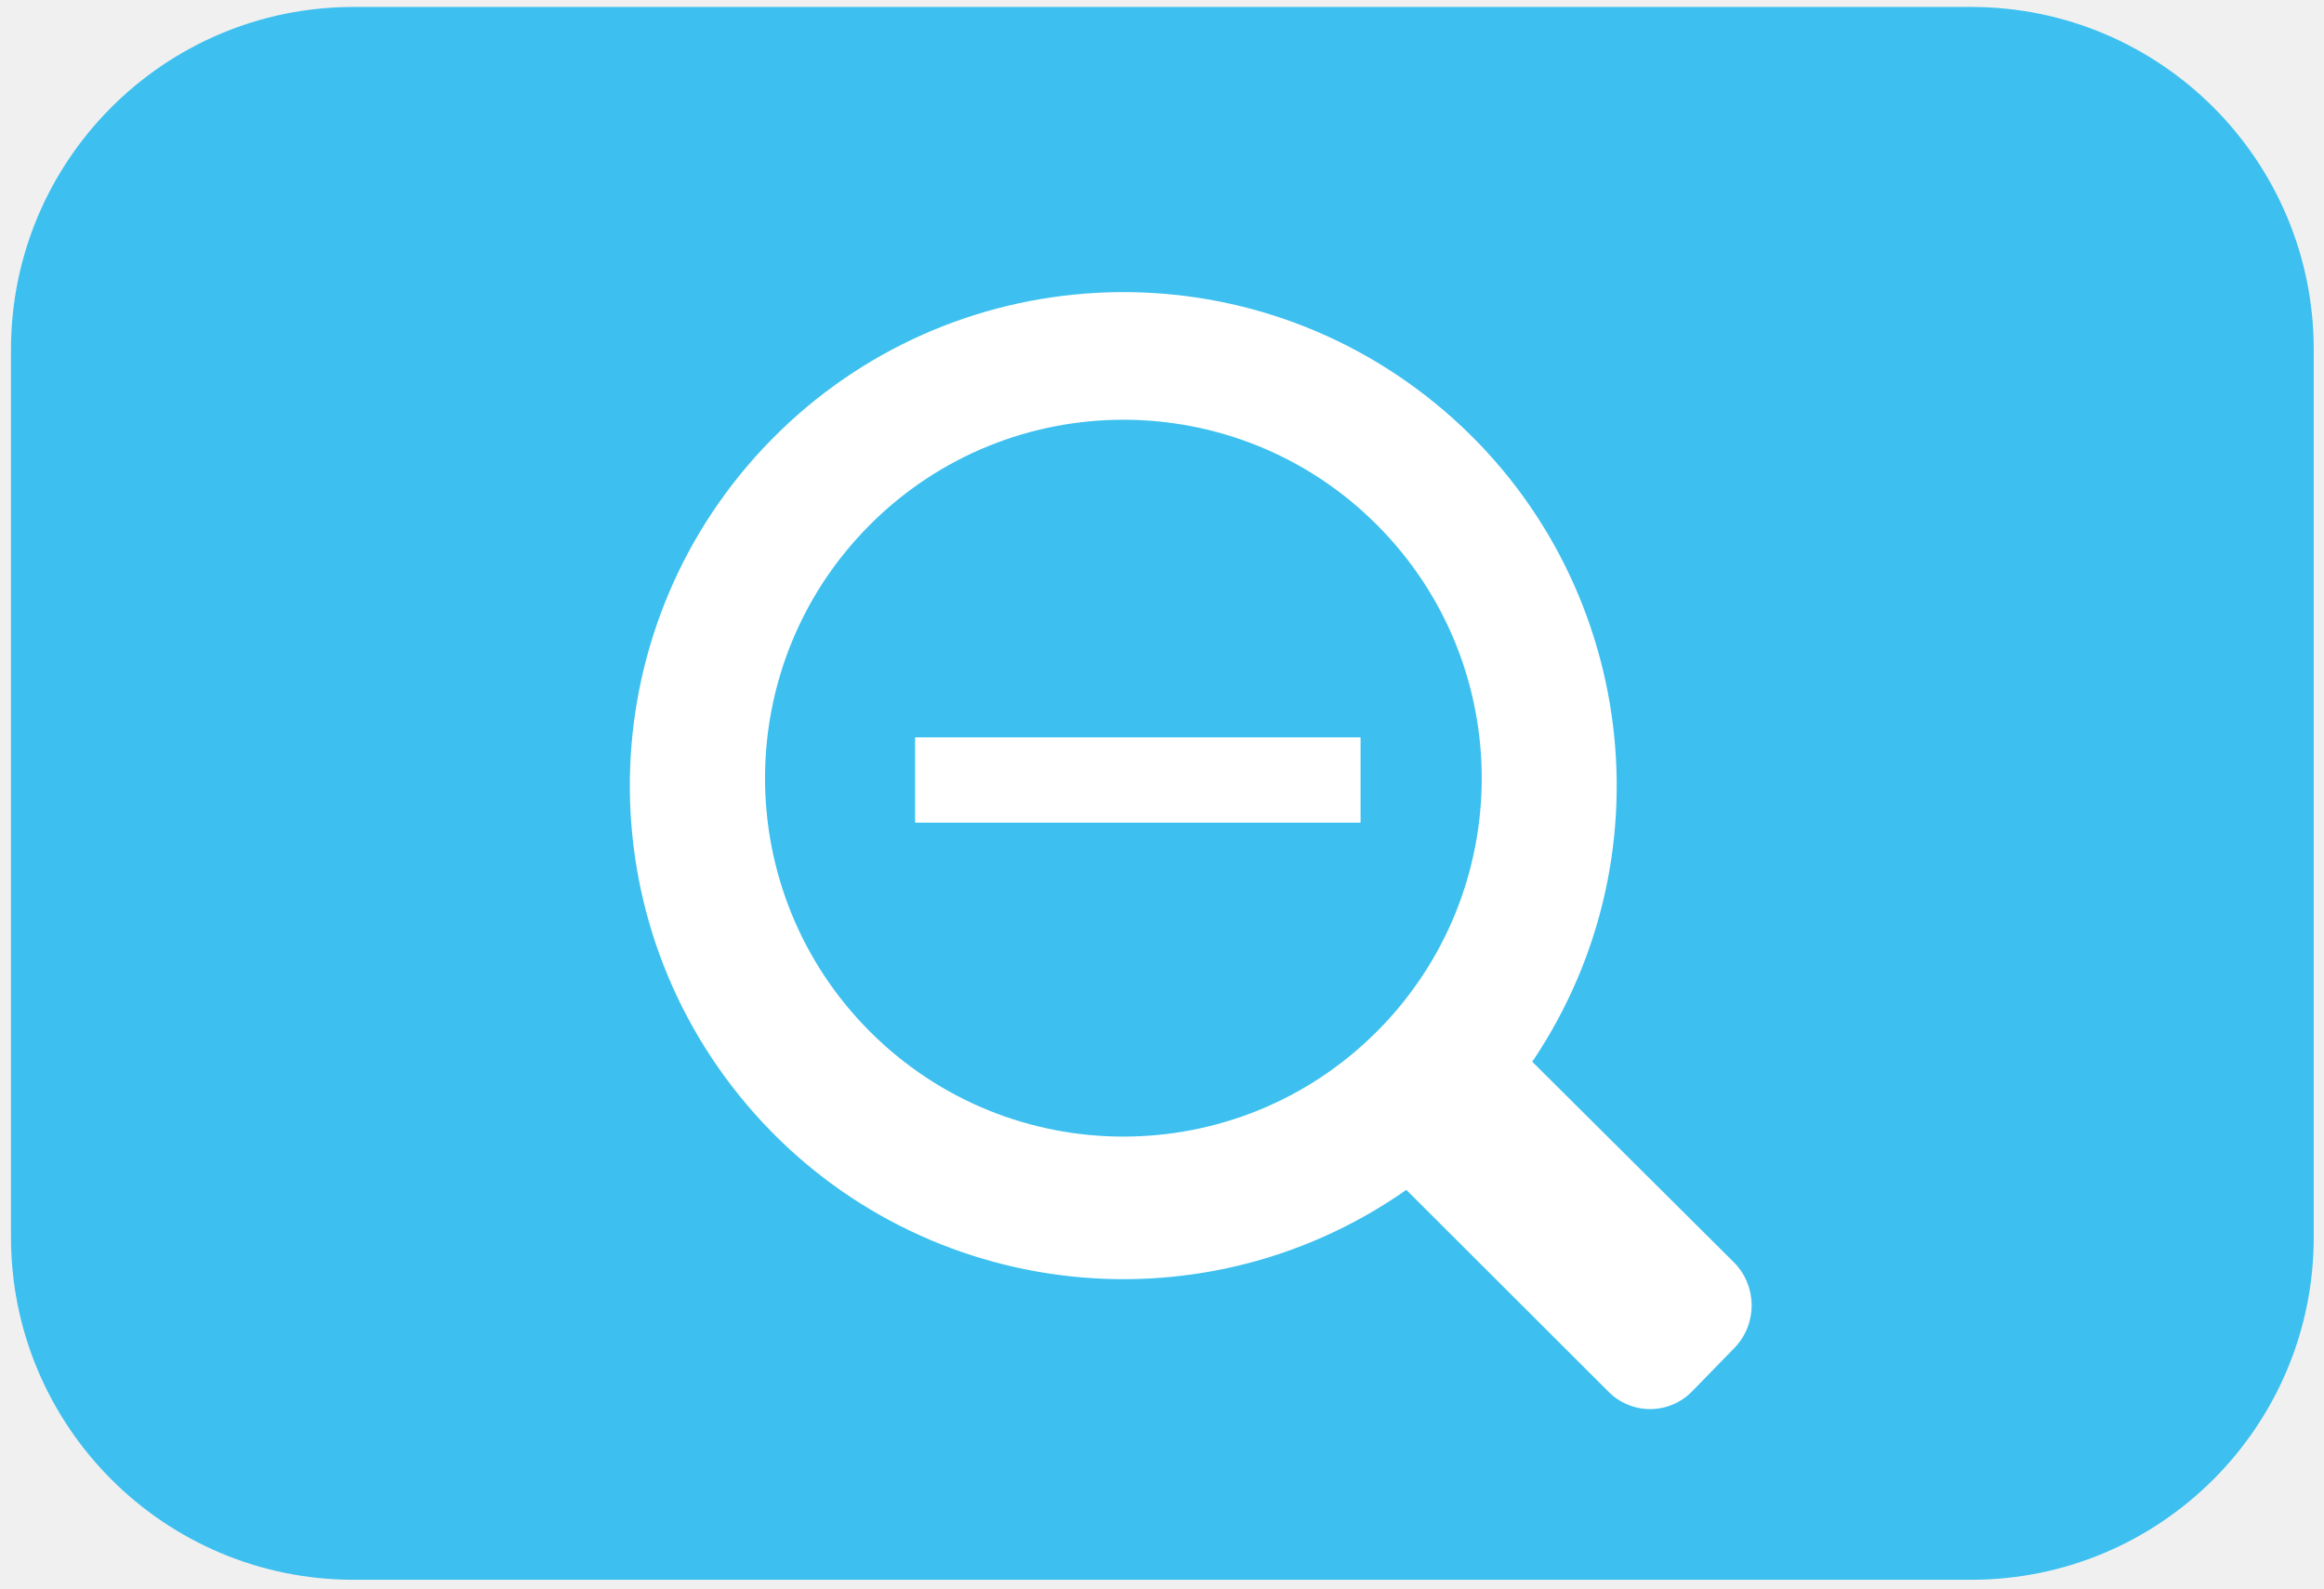
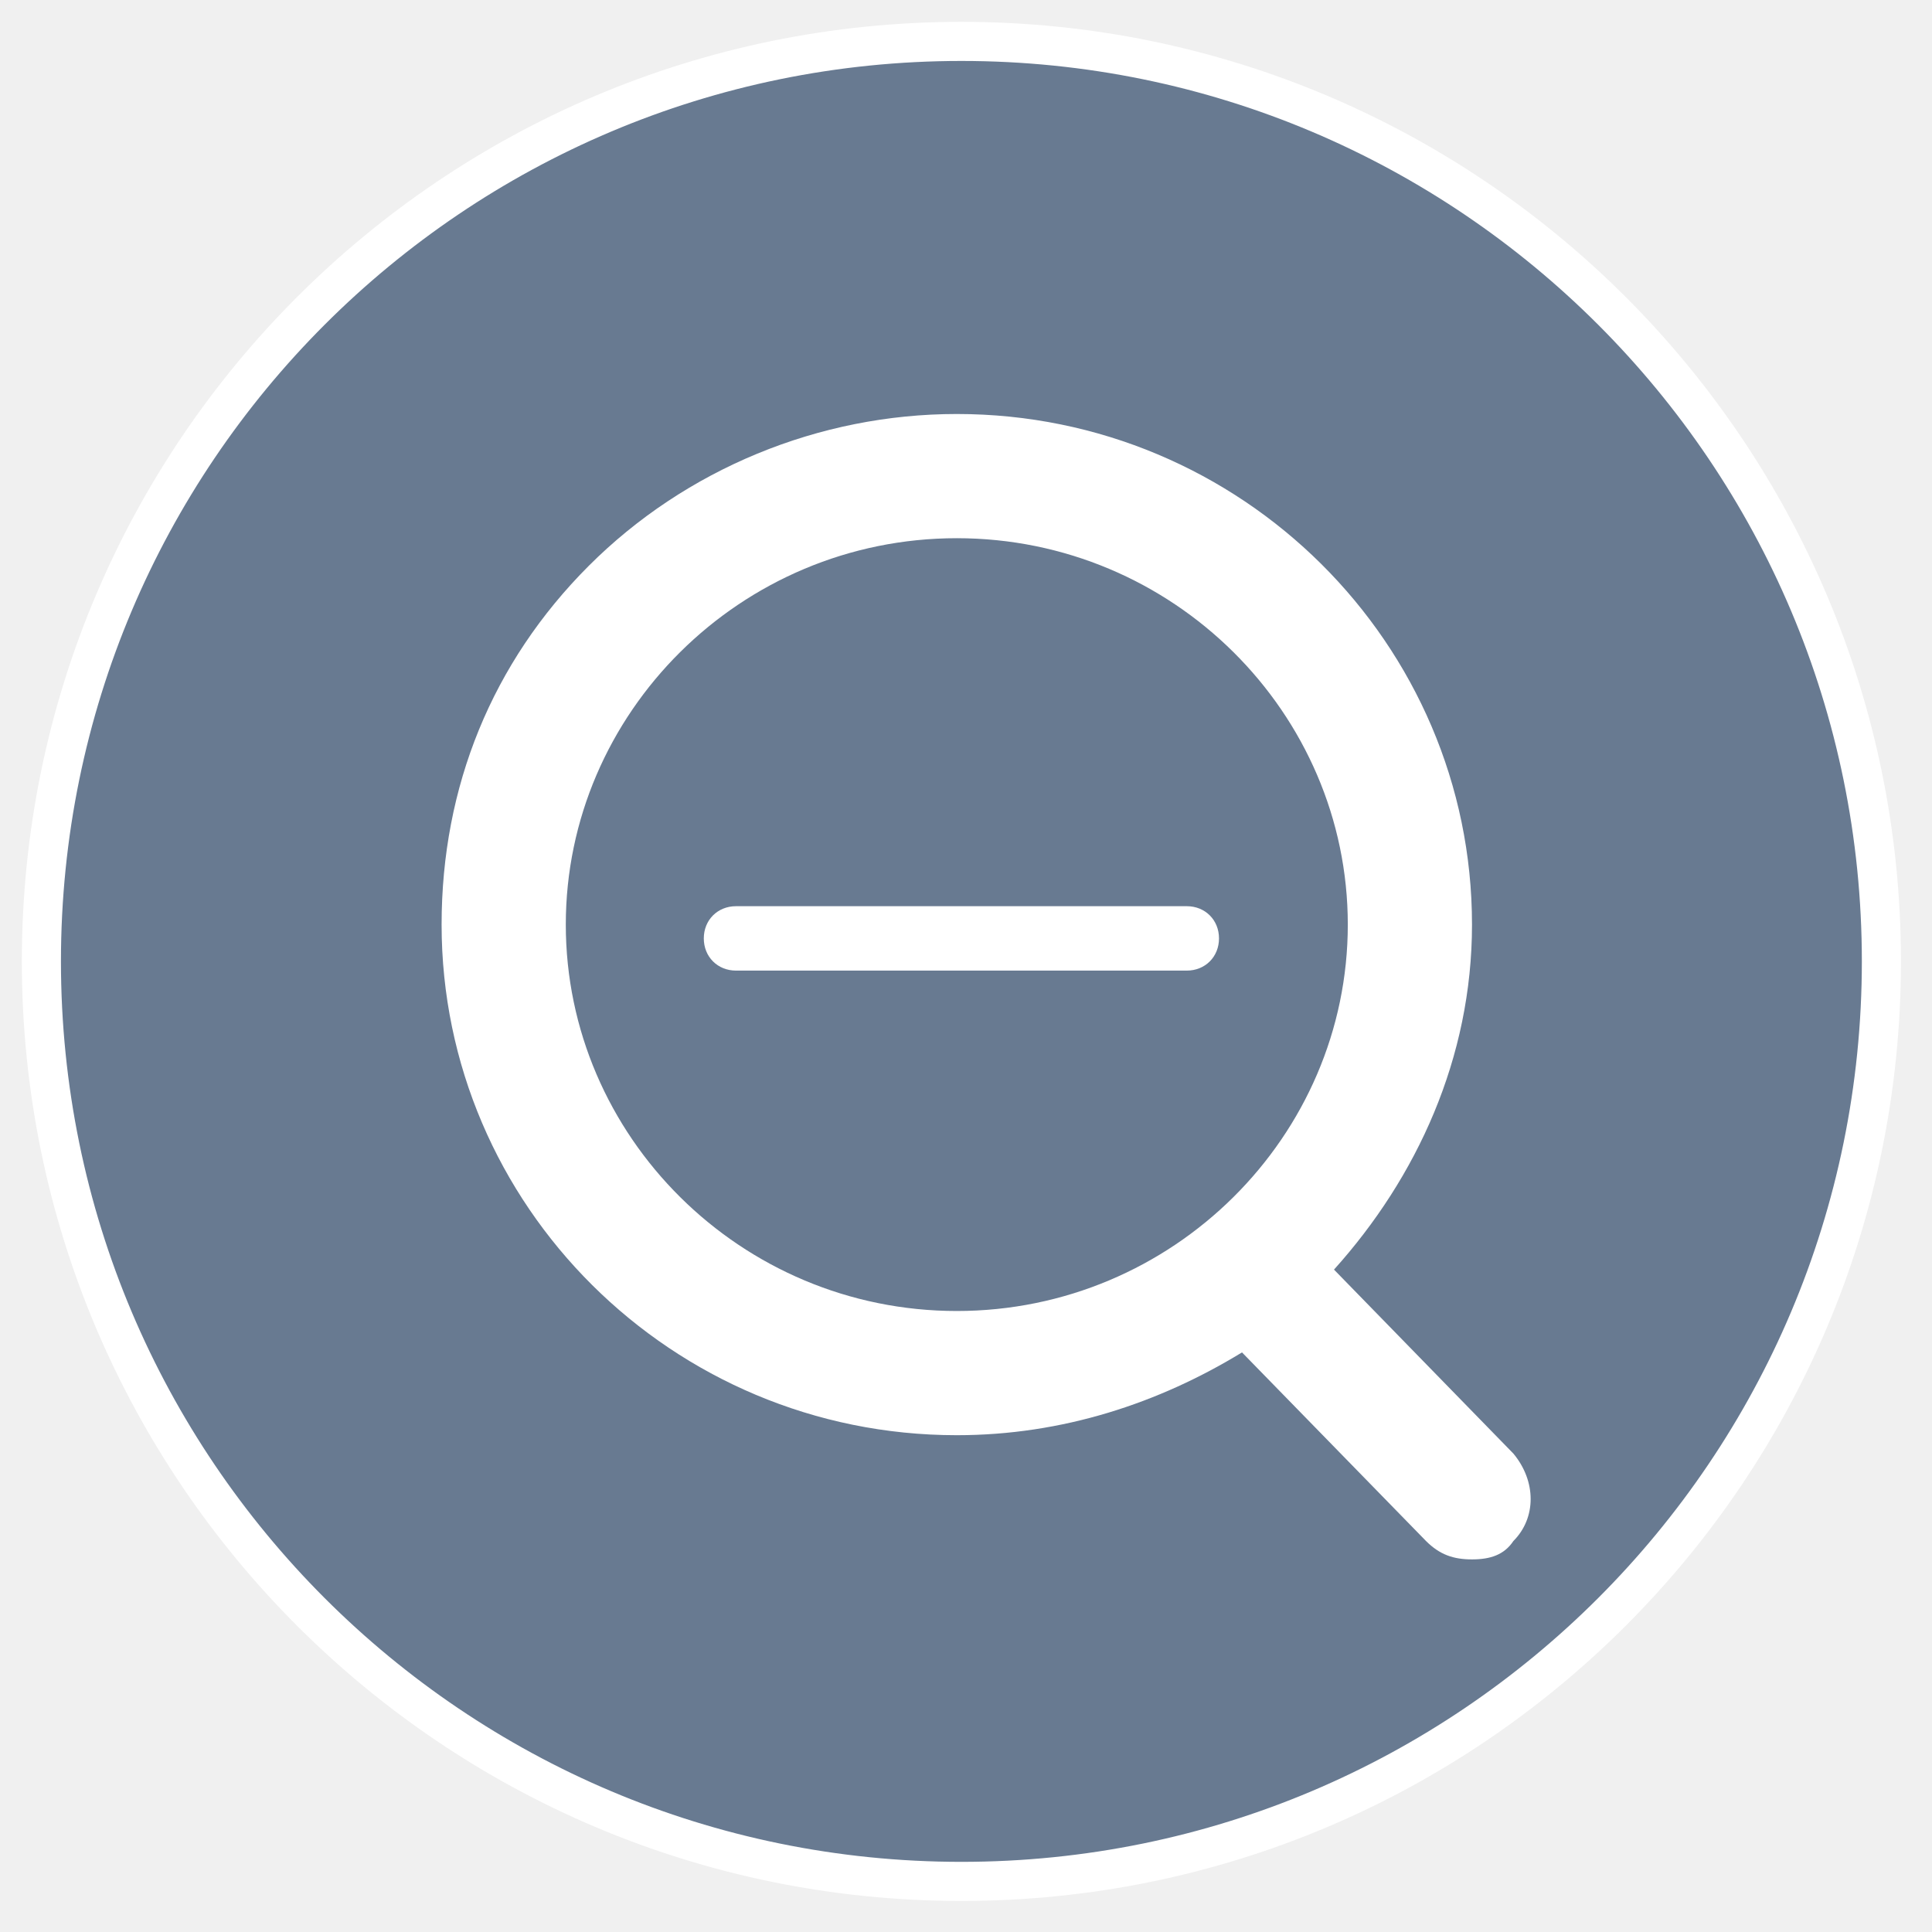
- <svg xmlns="http://www.w3.org/2000/svg" id="Layer_1" data-name="Layer 1" viewBox="0 0 63.49 43.4">
-   <defs>
-     <style>.cls-1{fill:#3dc0ef;}.cls-2{fill:#fff;}</style>
-   </defs>
-   <rect class="cls-1" x="0.3" y="0.19" width="62.91" height="42.96" rx="9.36" />
-   <path class="cls-2" d="M47.36,34.47,41.86,29a13.48,13.48,0,1,0-3.44,3.5L43.93,38a1.6,1.6,0,0,0,2.3,0L47.4,36.8A1.67,1.67,0,0,0,47.36,34.47ZM23.77,28.18a9.79,9.79,0,1,1,13.84,0A9.79,9.79,0,0,1,23.77,28.18Z" />
-   <path class="cls-2" d="M37.17,20.14v2.33H25V20.14Z" />
+ <svg xmlns="http://www.w3.org/2000/svg" version="1.1" x="0px" y="0px" viewBox="0 0 42 42" style="enable-background:new 0 0 42 42;" xml:space="preserve">
+   <style type="text/css">
+ 	.st0{display:none;}
+ 	.st1{display:inline;fill:#687A91;stroke:#FFFFFF;stroke-width:0.85;stroke-miterlimit:10;}
+ 	.st2{display:inline;fill:#FFFFFF;}
+ 	.st3{fill:#687A91;stroke:#FFFFFF;stroke-width:0.85;stroke-miterlimit:10;}
+ 	.st4{fill:#FFFFFF;}
+ 	.st5{display:inline;}
+ </style>
+   <g id="Layer_1" class="st0">
+     <circle class="st1" cx="20.9" cy="21" r="20" />
+     <path class="st2" d="M32.8,31.6l-3.9-4c1.8-2,3-4.6,3-7.5C32,14,26.9,9,20.8,9c-3,0-5.9,1.2-8,3.3c-2.1,2.1-3.2,4.8-3.2,7.8   c0,6.1,5,11.1,11.2,11.1c2.3,0,4.4-0.7,6.2-1.8l4,4.1c0.3,0.3,0.6,0.4,1,0.4c0.4,0,0.7-0.1,0.9-0.4C33.3,33,33.4,32.2,32.8,31.6z    M20.8,11.7c4.7,0,8.5,3.8,8.5,8.4c0,4.6-3.8,8.4-8.5,8.4c-4.7,0-8.5-3.8-8.5-8.4C12.2,15.5,16.1,11.7,20.8,11.7z" />
+     <path class="st2" d="M25.8,21.1H16c-0.4,0-0.7-0.3-0.7-0.7v0c0-0.4,0.3-0.7,0.7-0.7h9.8c0.4,0,0.7,0.3,0.7,0.7v0   C26.5,20.8,26.2,21.1,25.8,21.1z" />
+     <path class="st2" d="M20.2,25.3v-9.8c0-0.4,0.3-0.7,0.7-0.7h0c0.4,0,0.7,0.3,0.7,0.7v9.8c0,0.4-0.3,0.7-0.7,0.7h0   C20.5,26,20.2,25.7,20.2,25.3z" />
+   </g>
+   <g id="Layer_2">
+     <circle class="st3" cx="20.9" cy="20.9" r="20" />
+     <path class="st4" d="M32.9,31.6l-3.9-4c1.8-2,3-4.6,3-7.5C32,14,27,9,20.8,9c-3,0-5.9,1.2-8,3.3c-2.1,2.1-3.2,4.8-3.2,7.8   c0,6.1,5,11.1,11.2,11.1c2.3,0,4.4-0.7,6.2-1.8l4,4.1c0.3,0.3,0.6,0.4,1,0.4c0.4,0,0.7-0.1,0.9-0.4C33.4,33,33.4,32.2,32.9,31.6z    M20.8,11.7c4.7,0,8.5,3.8,8.5,8.4c0,4.6-3.8,8.4-8.5,8.4c-4.7,0-8.5-3.8-8.5-8.4C12.3,15.5,16.1,11.7,20.8,11.7z" />
+     <path class="st4" d="M25.8,21.1H16c-0.4,0-0.7-0.3-0.7-0.7l0,0c0-0.4,0.3-0.7,0.7-0.7h9.8c0.4,0,0.7,0.3,0.7,0.7l0,0   C26.5,20.8,26.2,21.1,25.8,21.1z" />
+   </g>
+   <g id="Layer_3" class="st0">
+     <circle class="st1" cx="20.8" cy="21" r="20" />
+     <g class="st5">
+       <g>
+         <path class="st4" d="M34.9,20.4l-1.8-1.8c-0.3-0.3-0.7-0.3-1,0c-0.3,0.3-0.3,0.7,0,1l0.5,0.5h-7c-0.3-2.1-1.9-3.7-4-4v-7l0.5,0.5     c0.1,0.1,0.3,0.2,0.5,0.2c0.2,0,0.4-0.1,0.5-0.2c0.3-0.3,0.3-0.7,0-1L21.3,7c-0.3-0.3-0.8-0.3-1,0l-1.8,1.8c-0.3,0.3-0.3,0.7,0,1     c0.3,0.3,0.7,0.3,1,0l0.6-0.5v7c-2.1,0.3-3.7,1.9-4,4h-7l0.5-0.5c0.3-0.3,0.3-0.8,0-1c-0.3-0.3-0.7-0.3-1,0l-1.8,1.8     c-0.3,0.3-0.3,0.7,0,1l1.8,1.8c0.1,0.1,0.3,0.2,0.5,0.2c0.2,0,0.4-0.1,0.5-0.2c0.3-0.3,0.3-0.7,0-1l-0.5-0.5h7     c0.3,2.1,1.9,3.7,4,4v7l-0.5-0.5c-0.3-0.3-0.7-0.3-1,0c-0.3,0.3-0.3,0.7,0,1l1.8,1.8c0.1,0.1,0.3,0.2,0.5,0.2     c0.2,0,0.4-0.1,0.5-0.2l1.8-1.8c0.3-0.3,0.3-0.7,0-1c-0.3-0.3-0.7-0.3-1,0l-0.6,0.5v-7c2.1-0.3,3.7-2,4-4h7l-0.5,0.5     c-0.3,0.3-0.3,0.7,0,1c0.1,0.1,0.3,0.2,0.5,0.2c0.2,0,0.4-0.1,0.5-0.2l1.8-1.8C35.1,21.2,35.1,20.7,34.9,20.4z M20.9,24.3     c-1.8,0-3.3-1.5-3.3-3.3c0-1.8,1.5-3.3,3.3-3.3c1.8,0,3.3,1.5,3.3,3.3C24.2,22.8,22.7,24.3,20.9,24.3z" />
+         <path class="st4" d="M20.9,35.3c-0.2,0-0.4-0.1-0.6-0.3l-1.8-1.8c-0.2-0.2-0.3-0.4-0.3-0.6c0-0.2,0.1-0.4,0.3-0.6     c0.3-0.3,0.9-0.3,1.2,0l0.3,0.3v-6.5c-2-0.4-3.6-2-4-4H9.5l0.3,0.3c0.2,0.2,0.3,0.4,0.3,0.6c0,0.2-0.1,0.4-0.3,0.6     c-0.3,0.3-0.9,0.3-1.2,0l-1.8-1.8c-0.3-0.3-0.3-0.9,0-1.2l1.8-1.8c0.3-0.3,0.9-0.3,1.2,0c0.2,0.1,0.2,0.3,0.3,0.6     c0,0.2-0.1,0.5-0.3,0.6l-0.3,0.3H16c0.3-2,1.9-3.6,4-4V9.5l-0.4,0.3c-0.3,0.3-0.9,0.3-1.2,0c-0.3-0.3-0.3-0.9,0-1.2l1.8-1.8     c0.1-0.2,0.3-0.2,0.6-0.3c0.2,0,0.5,0.1,0.6,0.3l1.8,1.8c0.3,0.3,0.3,0.9,0,1.2c-0.3,0.3-0.9,0.3-1.2,0l-0.3-0.3v6.6     c2,0.4,3.6,1.9,4,4h6.6L32,19.8c-0.3-0.3-0.3-0.9,0-1.2c0.3-0.3,0.9-0.3,1.2,0l1.8,1.8c0.3,0.3,0.3,0.9,0,1.2l-1.8,1.8     c-0.3,0.3-0.9,0.3-1.2,0c-0.3-0.3-0.3-0.9,0-1.2l0.3-0.3h-6.5c-0.4,2-2,3.6-4,4v6.6l0.4-0.3c0.3-0.3,0.9-0.3,1.2,0     c0.2,0.2,0.3,0.4,0.3,0.6c0,0.2-0.1,0.4-0.3,0.6l-1.8,1.8C21.3,35.2,21.1,35.3,20.9,35.3z M19.1,32.1c-0.2,0-0.3,0.1-0.4,0.2     c-0.1,0.1-0.2,0.3-0.2,0.4s0.1,0.3,0.2,0.4l1.8,1.8c0.2,0.2,0.6,0.2,0.8,0l1.8-1.8c0.1-0.1,0.2-0.3,0.2-0.4s-0.1-0.3-0.2-0.4     c-0.2-0.2-0.6-0.2-0.8,0L21.5,33v-7.3l0.1,0c2-0.3,3.6-1.9,3.9-3.9l0-0.1h7.4l-0.7,0.7c-0.2,0.2-0.2,0.6,0,0.8     c0.2,0.2,0.6,0.2,0.8,0l1.8-1.8c0.2-0.2,0.2-0.6,0-0.9L33,18.8c-0.2-0.2-0.6-0.2-0.8,0c-0.2,0.2-0.2,0.6,0,0.8l0.7,0.8h-7.4     l0-0.1c-0.3-2-1.9-3.6-3.9-3.9l-0.1,0V9l0.7,0.7c0.2,0.2,0.6,0.2,0.8,0c0.1-0.1,0.2-0.3,0.2-0.4S23.2,9,23.1,8.8l-1.8-1.8     C21.1,7,21,6.9,20.8,6.9c-0.2,0-0.3,0.1-0.4,0.2l-1.8,1.8c-0.2,0.2-0.2,0.6,0,0.8c0.2,0.2,0.6,0.2,0.8,0L20.3,9v7.3l-0.1,0     c-2,0.3-3.6,1.9-3.9,3.9l0,0.1H8.9l0.7-0.7c0.1-0.1,0.2-0.3,0.2-0.5c0-0.2-0.1-0.3-0.2-0.4c-0.2-0.2-0.6-0.2-0.9,0l-1.8,1.8     c-0.2,0.2-0.2,0.6,0,0.8l1.8,1.8c0.2,0.2,0.6,0.2,0.8,0c0.1-0.1,0.2-0.3,0.2-0.4s-0.1-0.3-0.2-0.4l-0.7-0.7h7.4l0,0.1     c0.3,2,1.9,3.6,3.9,3.9l0.1,0V33l-0.7-0.7C19.4,32.2,19.3,32.1,19.1,32.1z M20.9,24.4c-1.9,0-3.5-1.6-3.5-3.5s1.6-3.5,3.5-3.5     c1.9,0,3.5,1.6,3.5,3.5S22.8,24.4,20.9,24.4z M20.9,17.8c-1.8,0-3.2,1.4-3.2,3.2s1.4,3.2,3.2,3.2c1.8,0,3.2-1.4,3.2-3.2     S22.6,17.8,20.9,17.8z" />
+       </g>
+     </g>
+   </g>
+   <g id="Layer_4">
+ </g>
</svg>
